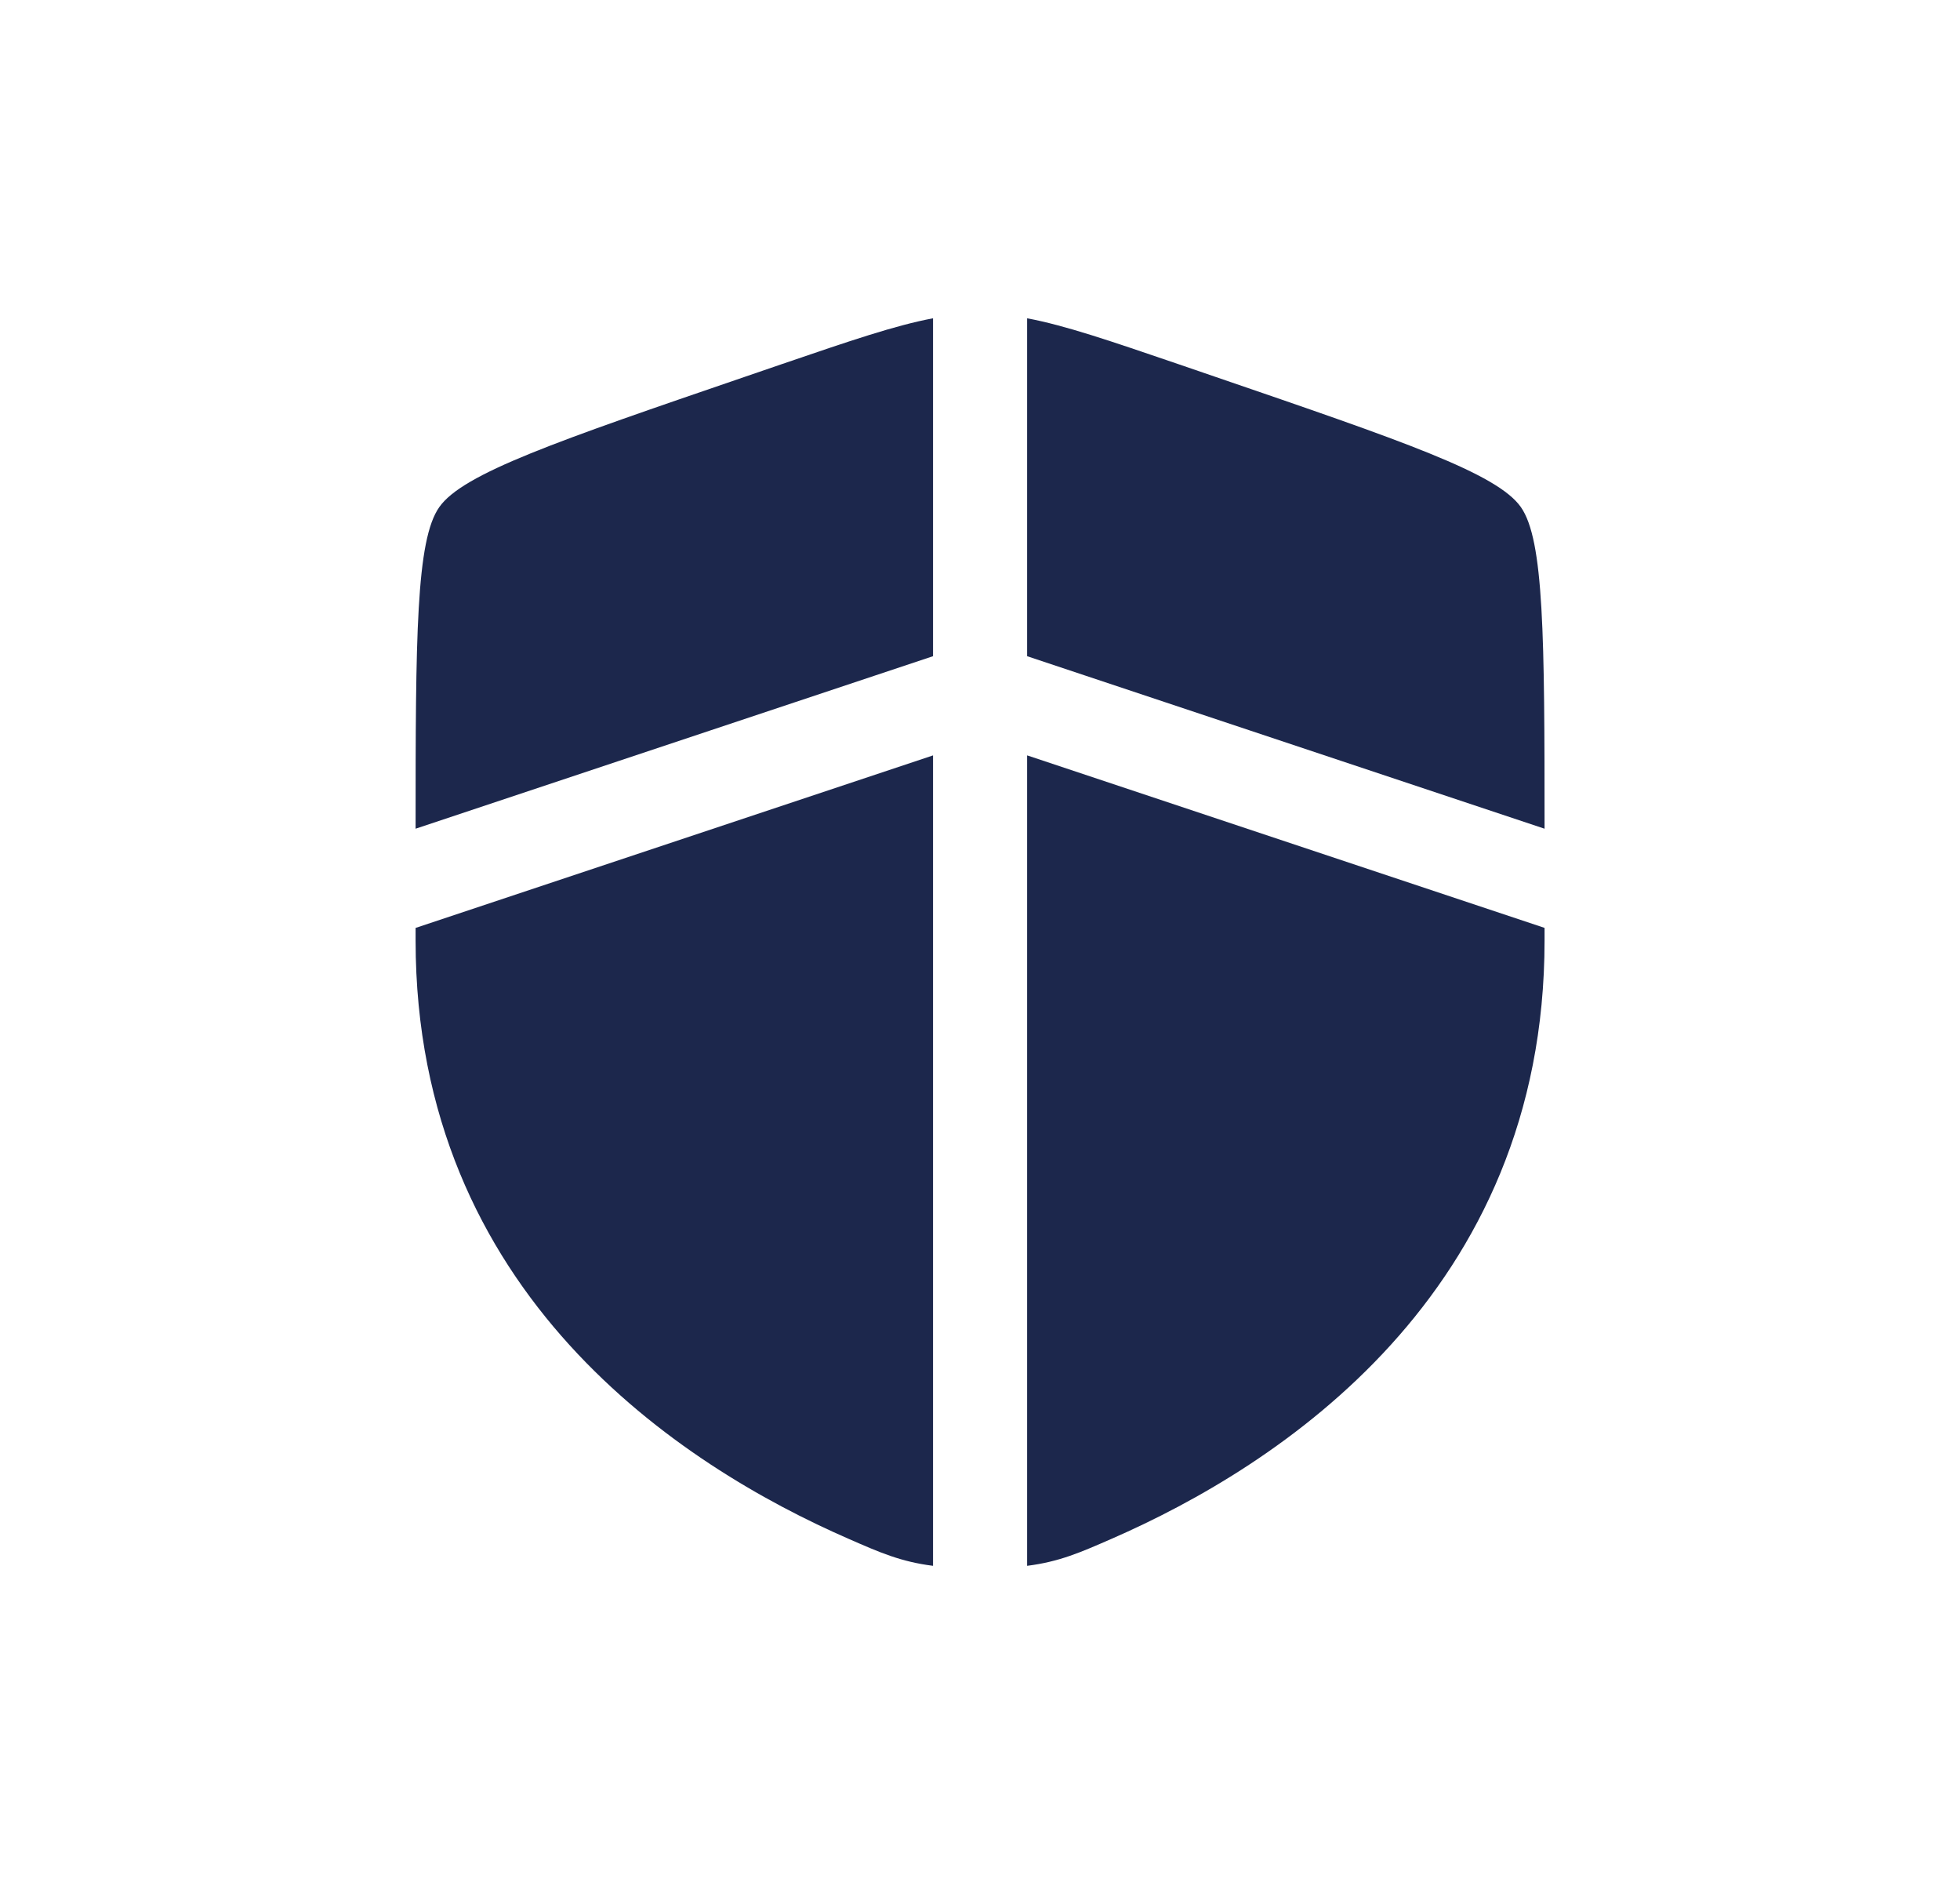
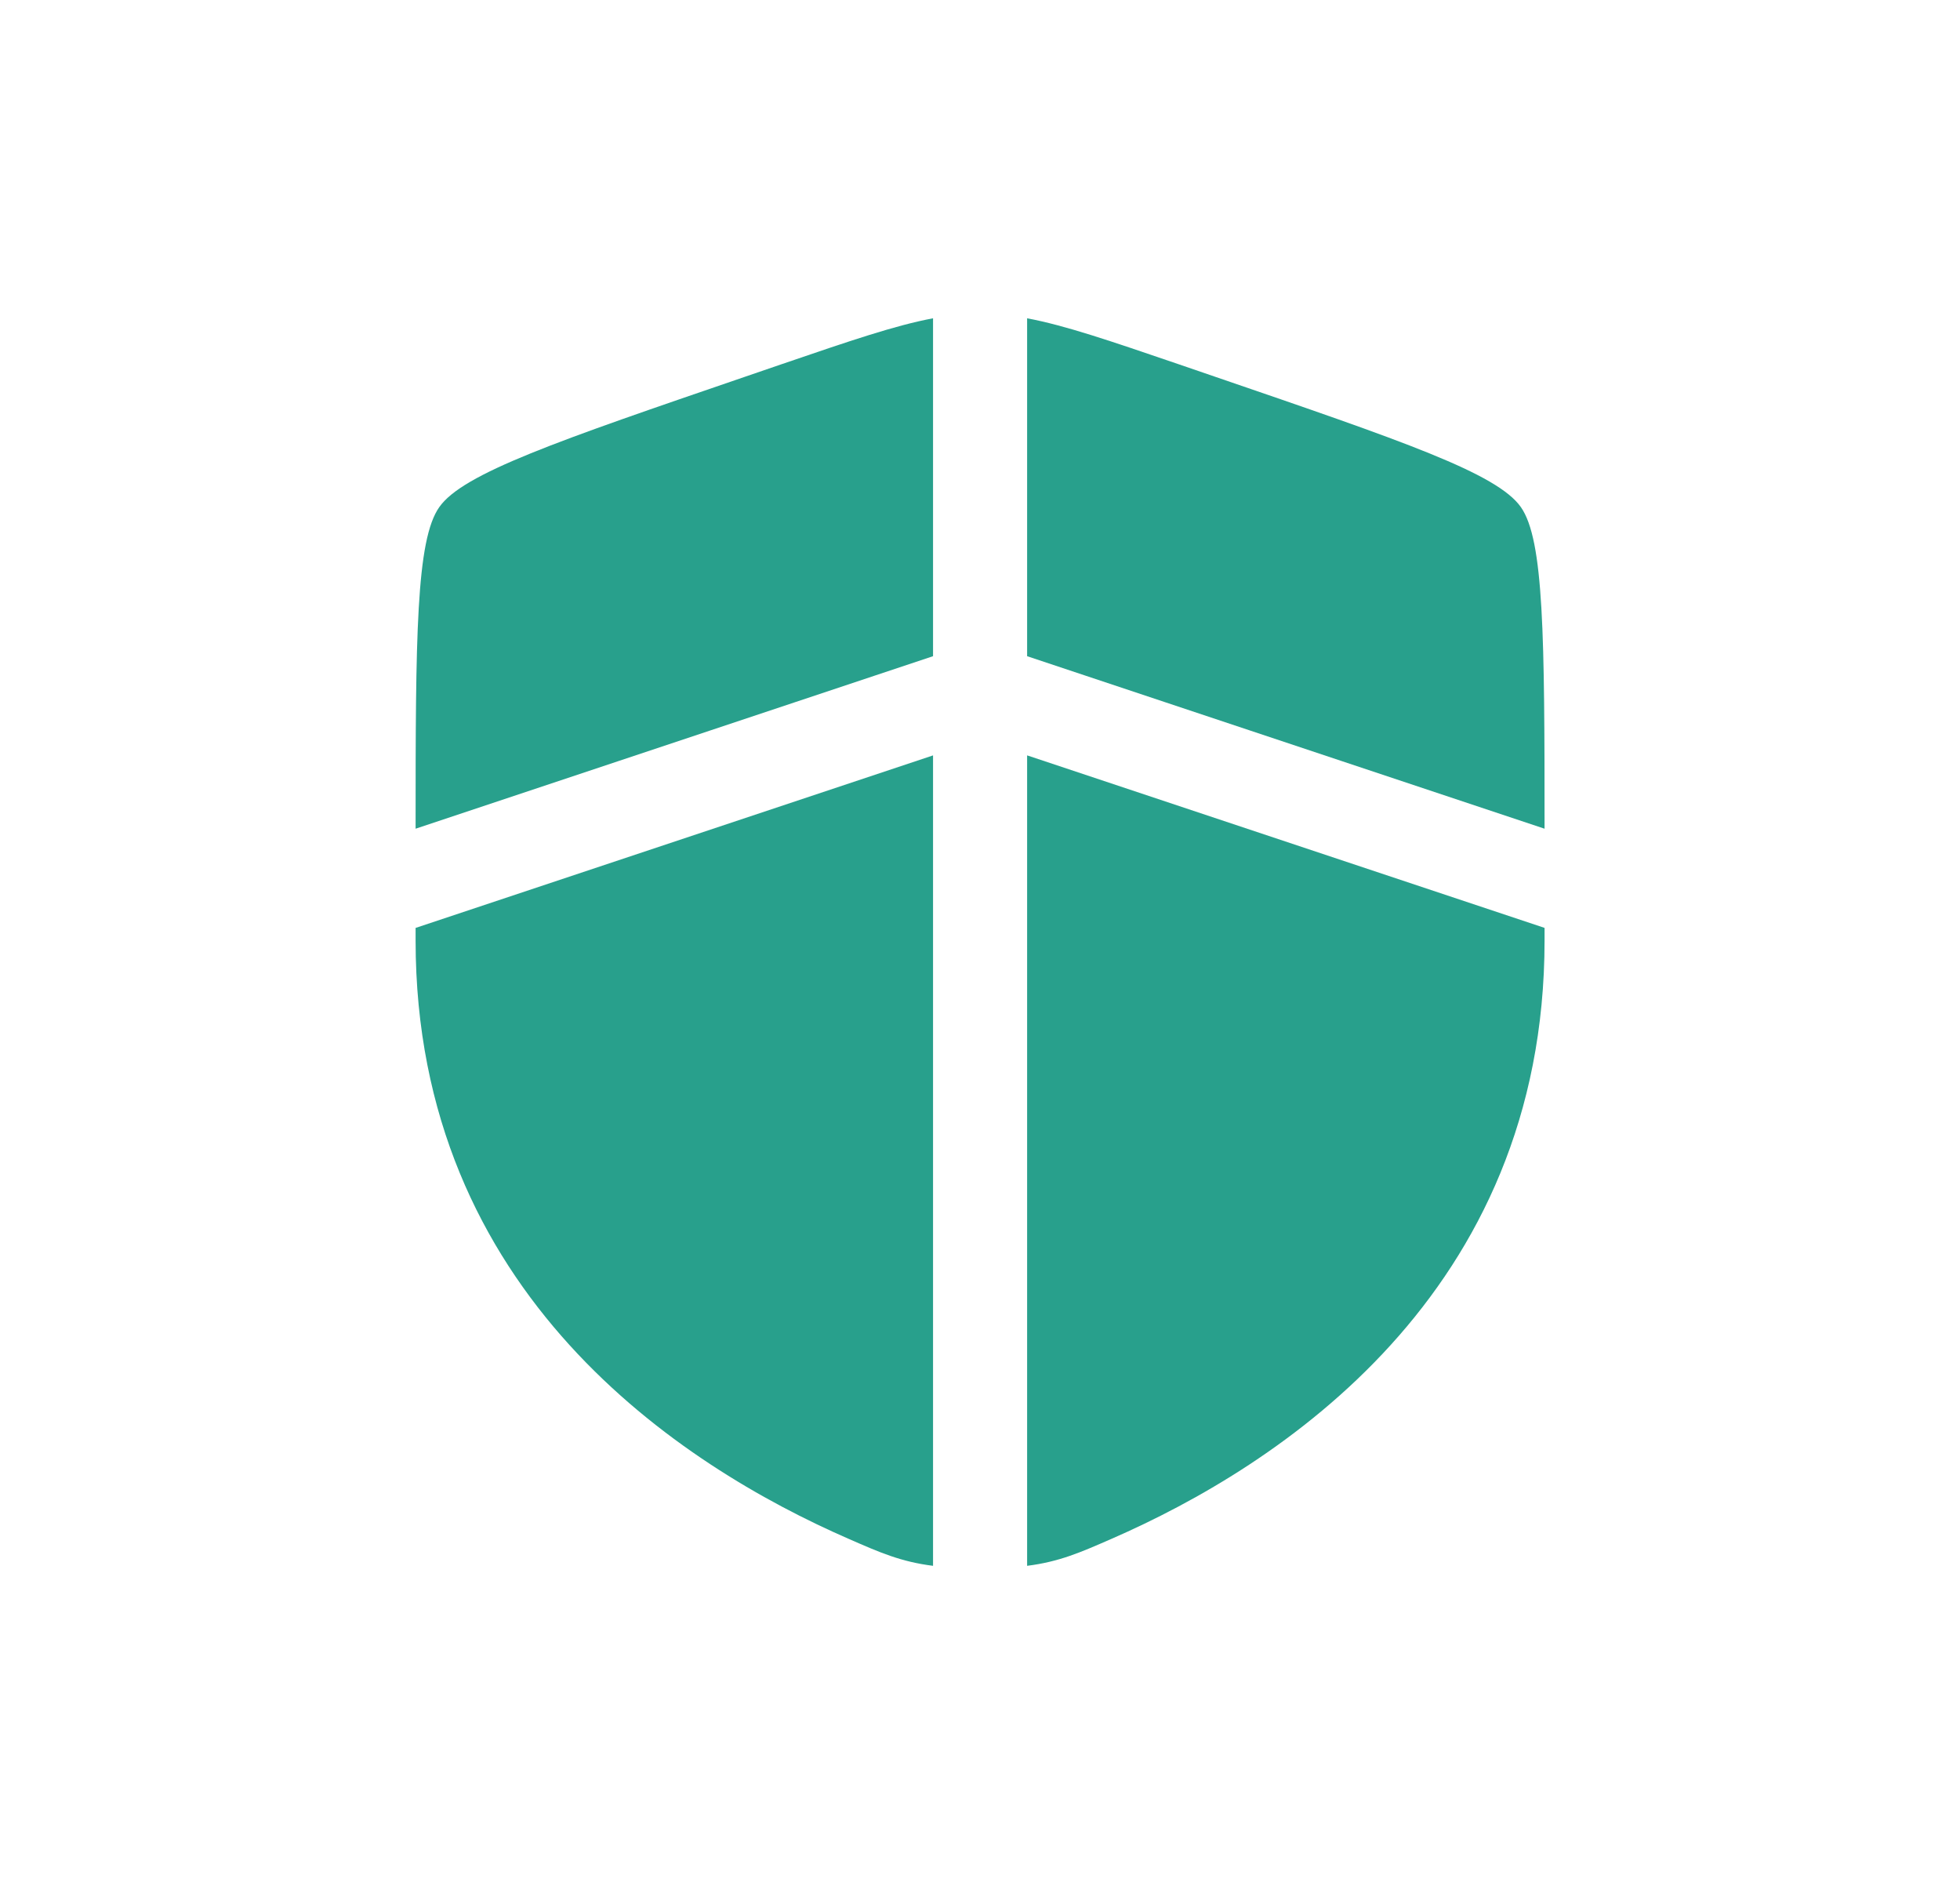
<svg xmlns="http://www.w3.org/2000/svg" width="25" height="24" viewBox="0 0 25 24" fill="none">
-   <path d="M11.901 4.059C11.416 4.15 10.846 4.345 9.971 4.644L9.513 4.801C7.107 5.625 5.905 6.036 5.603 6.467C5.307 6.887 5.301 8.12 5.301 10.568L11.901 8.368V4.059Z" fill="#1C274C" />
-   <path d="M11.901 9.633L5.301 11.833V11.994C5.301 16.504 8.692 18.693 10.82 19.622C11.228 19.801 11.492 19.916 11.901 19.968V9.633Z" fill="#1C274C" />
-   <path d="M13.101 19.968V9.633L19.701 11.833V11.994C19.701 16.504 16.31 18.693 14.182 19.622C13.773 19.801 13.509 19.916 13.101 19.968Z" fill="#1C274C" />
-   <path d="M13.101 8.368V4.059C13.586 4.15 14.155 4.345 15.031 4.644L15.489 4.801C17.894 5.625 19.097 6.036 19.399 6.467C19.694 6.887 19.701 8.12 19.701 10.568L13.101 8.368Z" fill="#1C274C" />
+   <path d="M11.901 4.059C11.416 4.15 10.846 4.345 9.971 4.644L9.513 4.801C7.107 5.625 5.905 6.036 5.603 6.467C5.307 6.887 5.301 8.12 5.301 10.568L11.901 8.368V4.059Z" fill="#28A08C" />
+   <path d="M11.901 9.633L5.301 11.833V11.994C5.301 16.504 8.692 18.693 10.82 19.622C11.228 19.801 11.492 19.916 11.901 19.968V9.633Z" fill="#28A08C" />
+   <path d="M13.101 19.968V9.633L19.701 11.833V11.994C19.701 16.504 16.31 18.693 14.182 19.622C13.773 19.801 13.509 19.916 13.101 19.968Z" fill="#28A08C" />
+   <path d="M13.101 8.368V4.059C13.586 4.15 14.155 4.345 15.031 4.644L15.489 4.801C17.894 5.625 19.097 6.036 19.399 6.467C19.694 6.887 19.701 8.12 19.701 10.568L13.101 8.368Z" fill="#28A08C" />
</svg>
